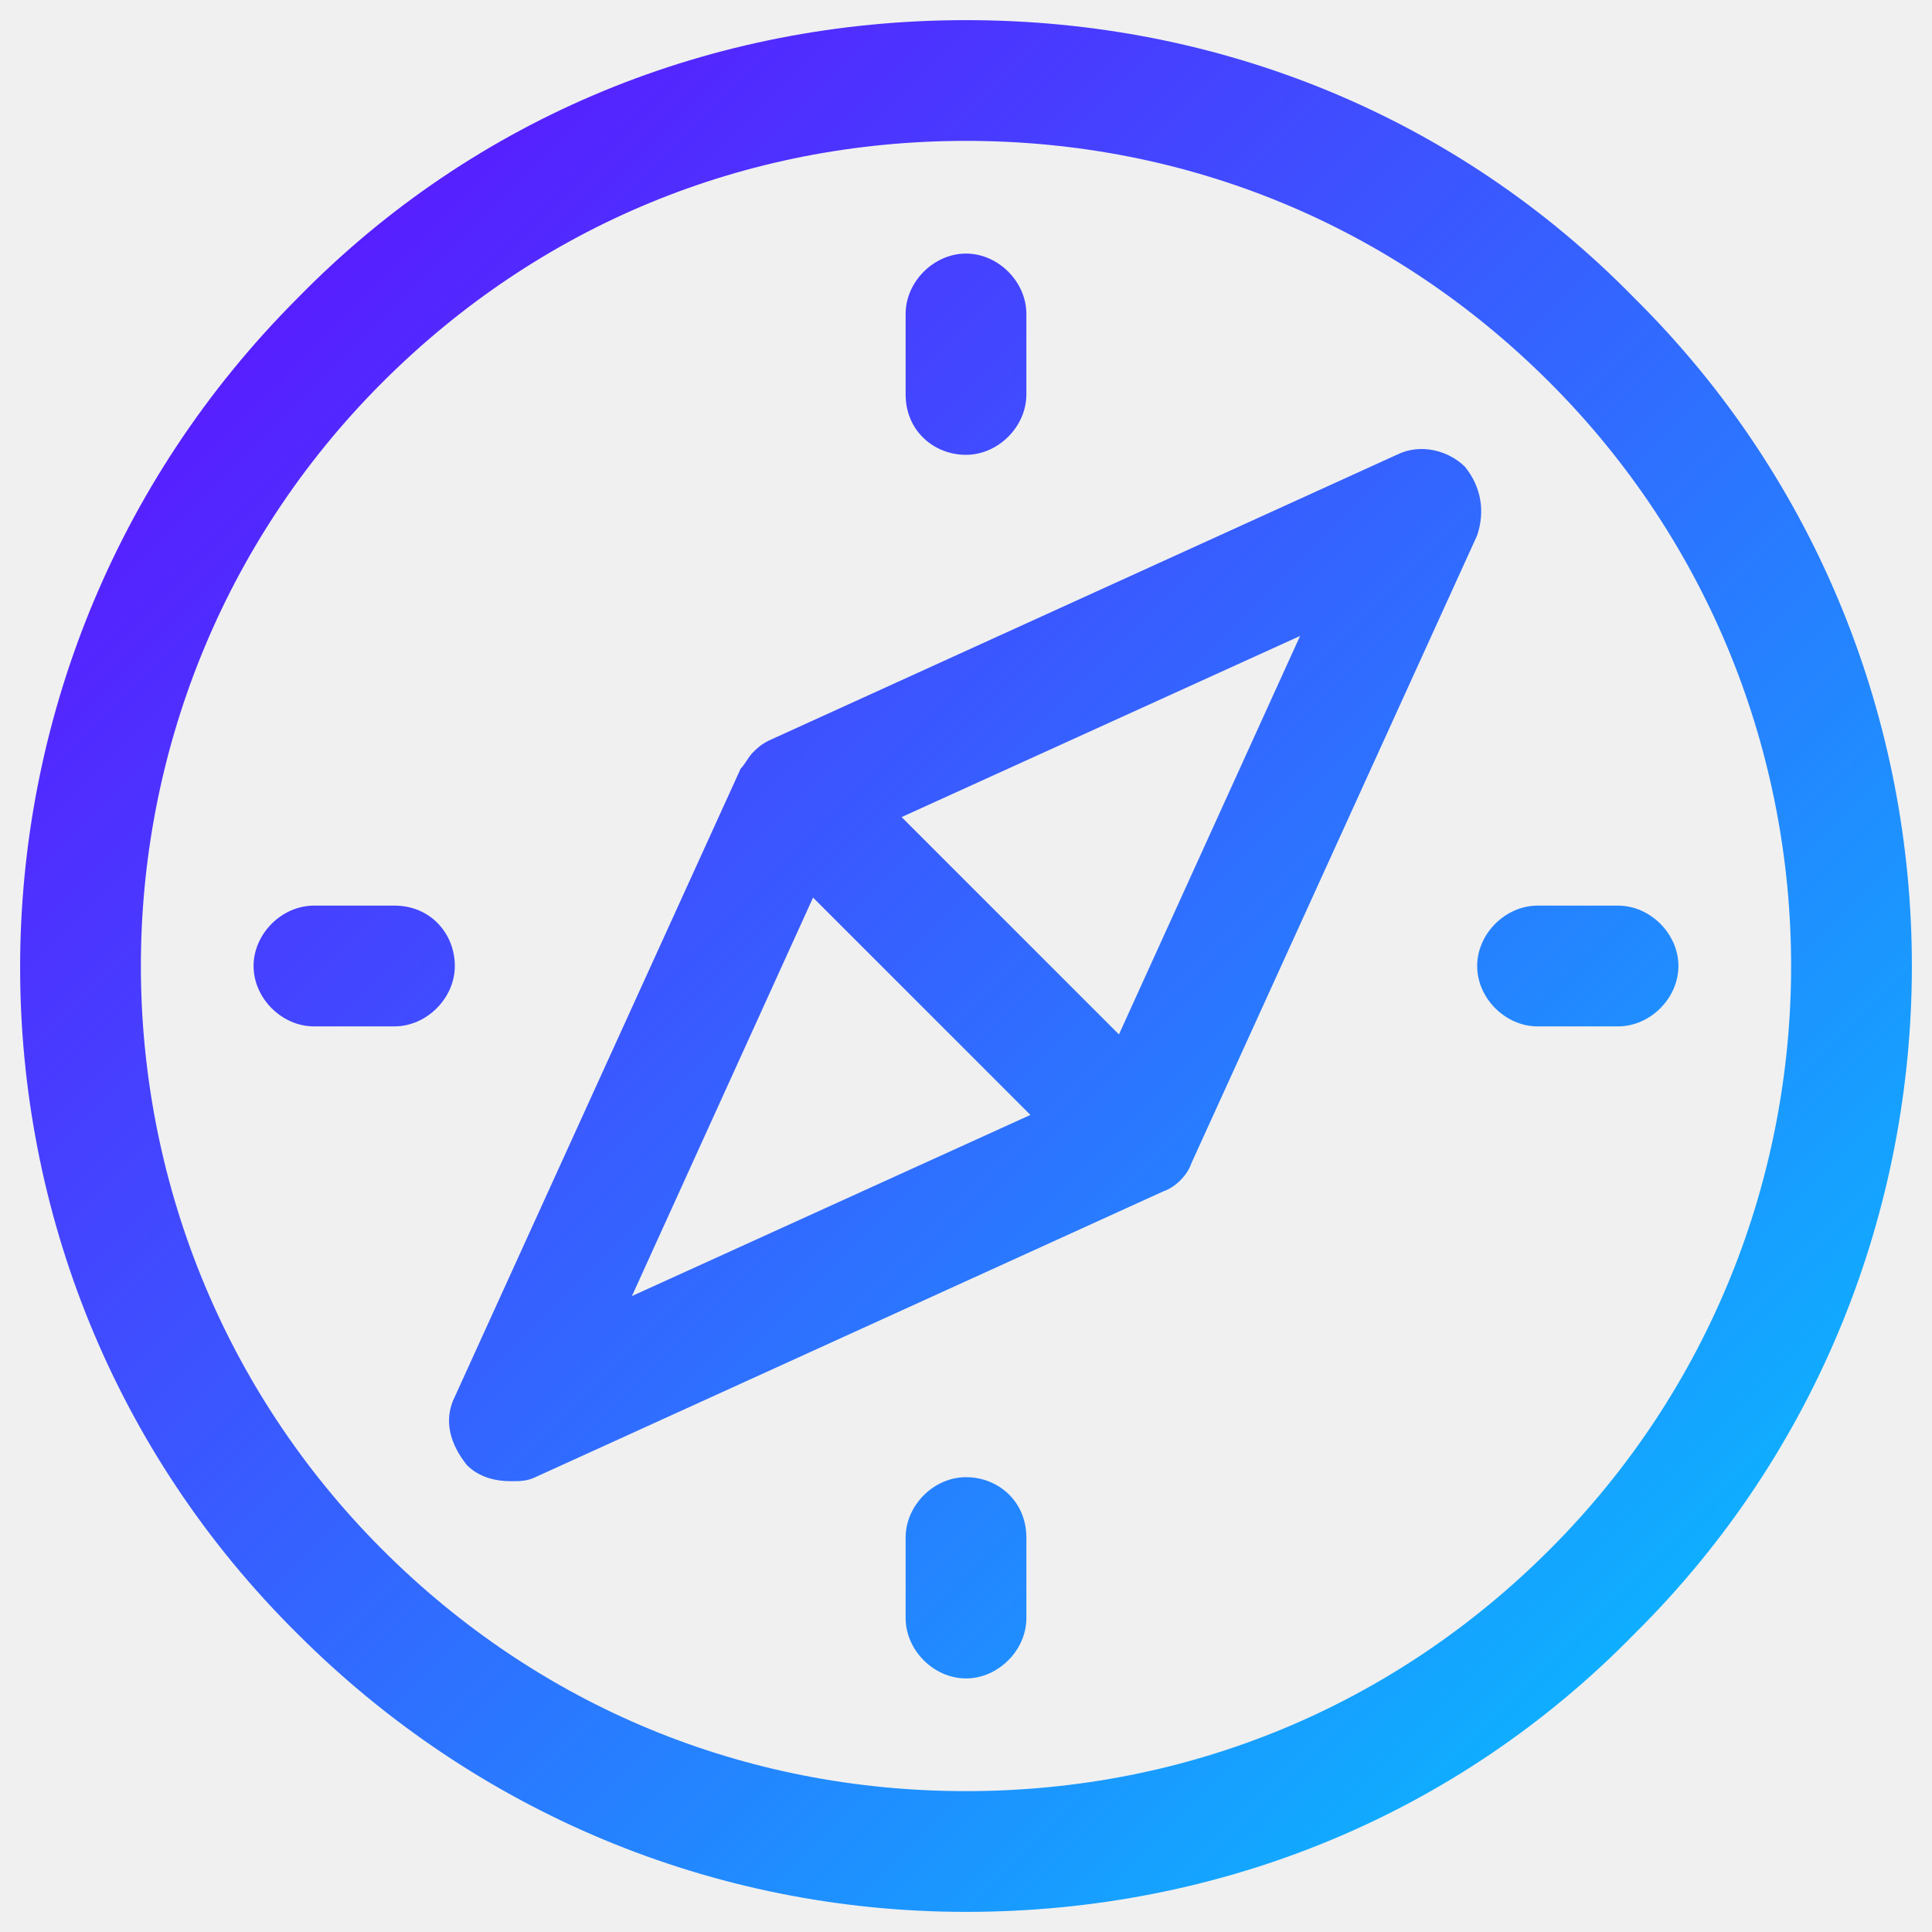
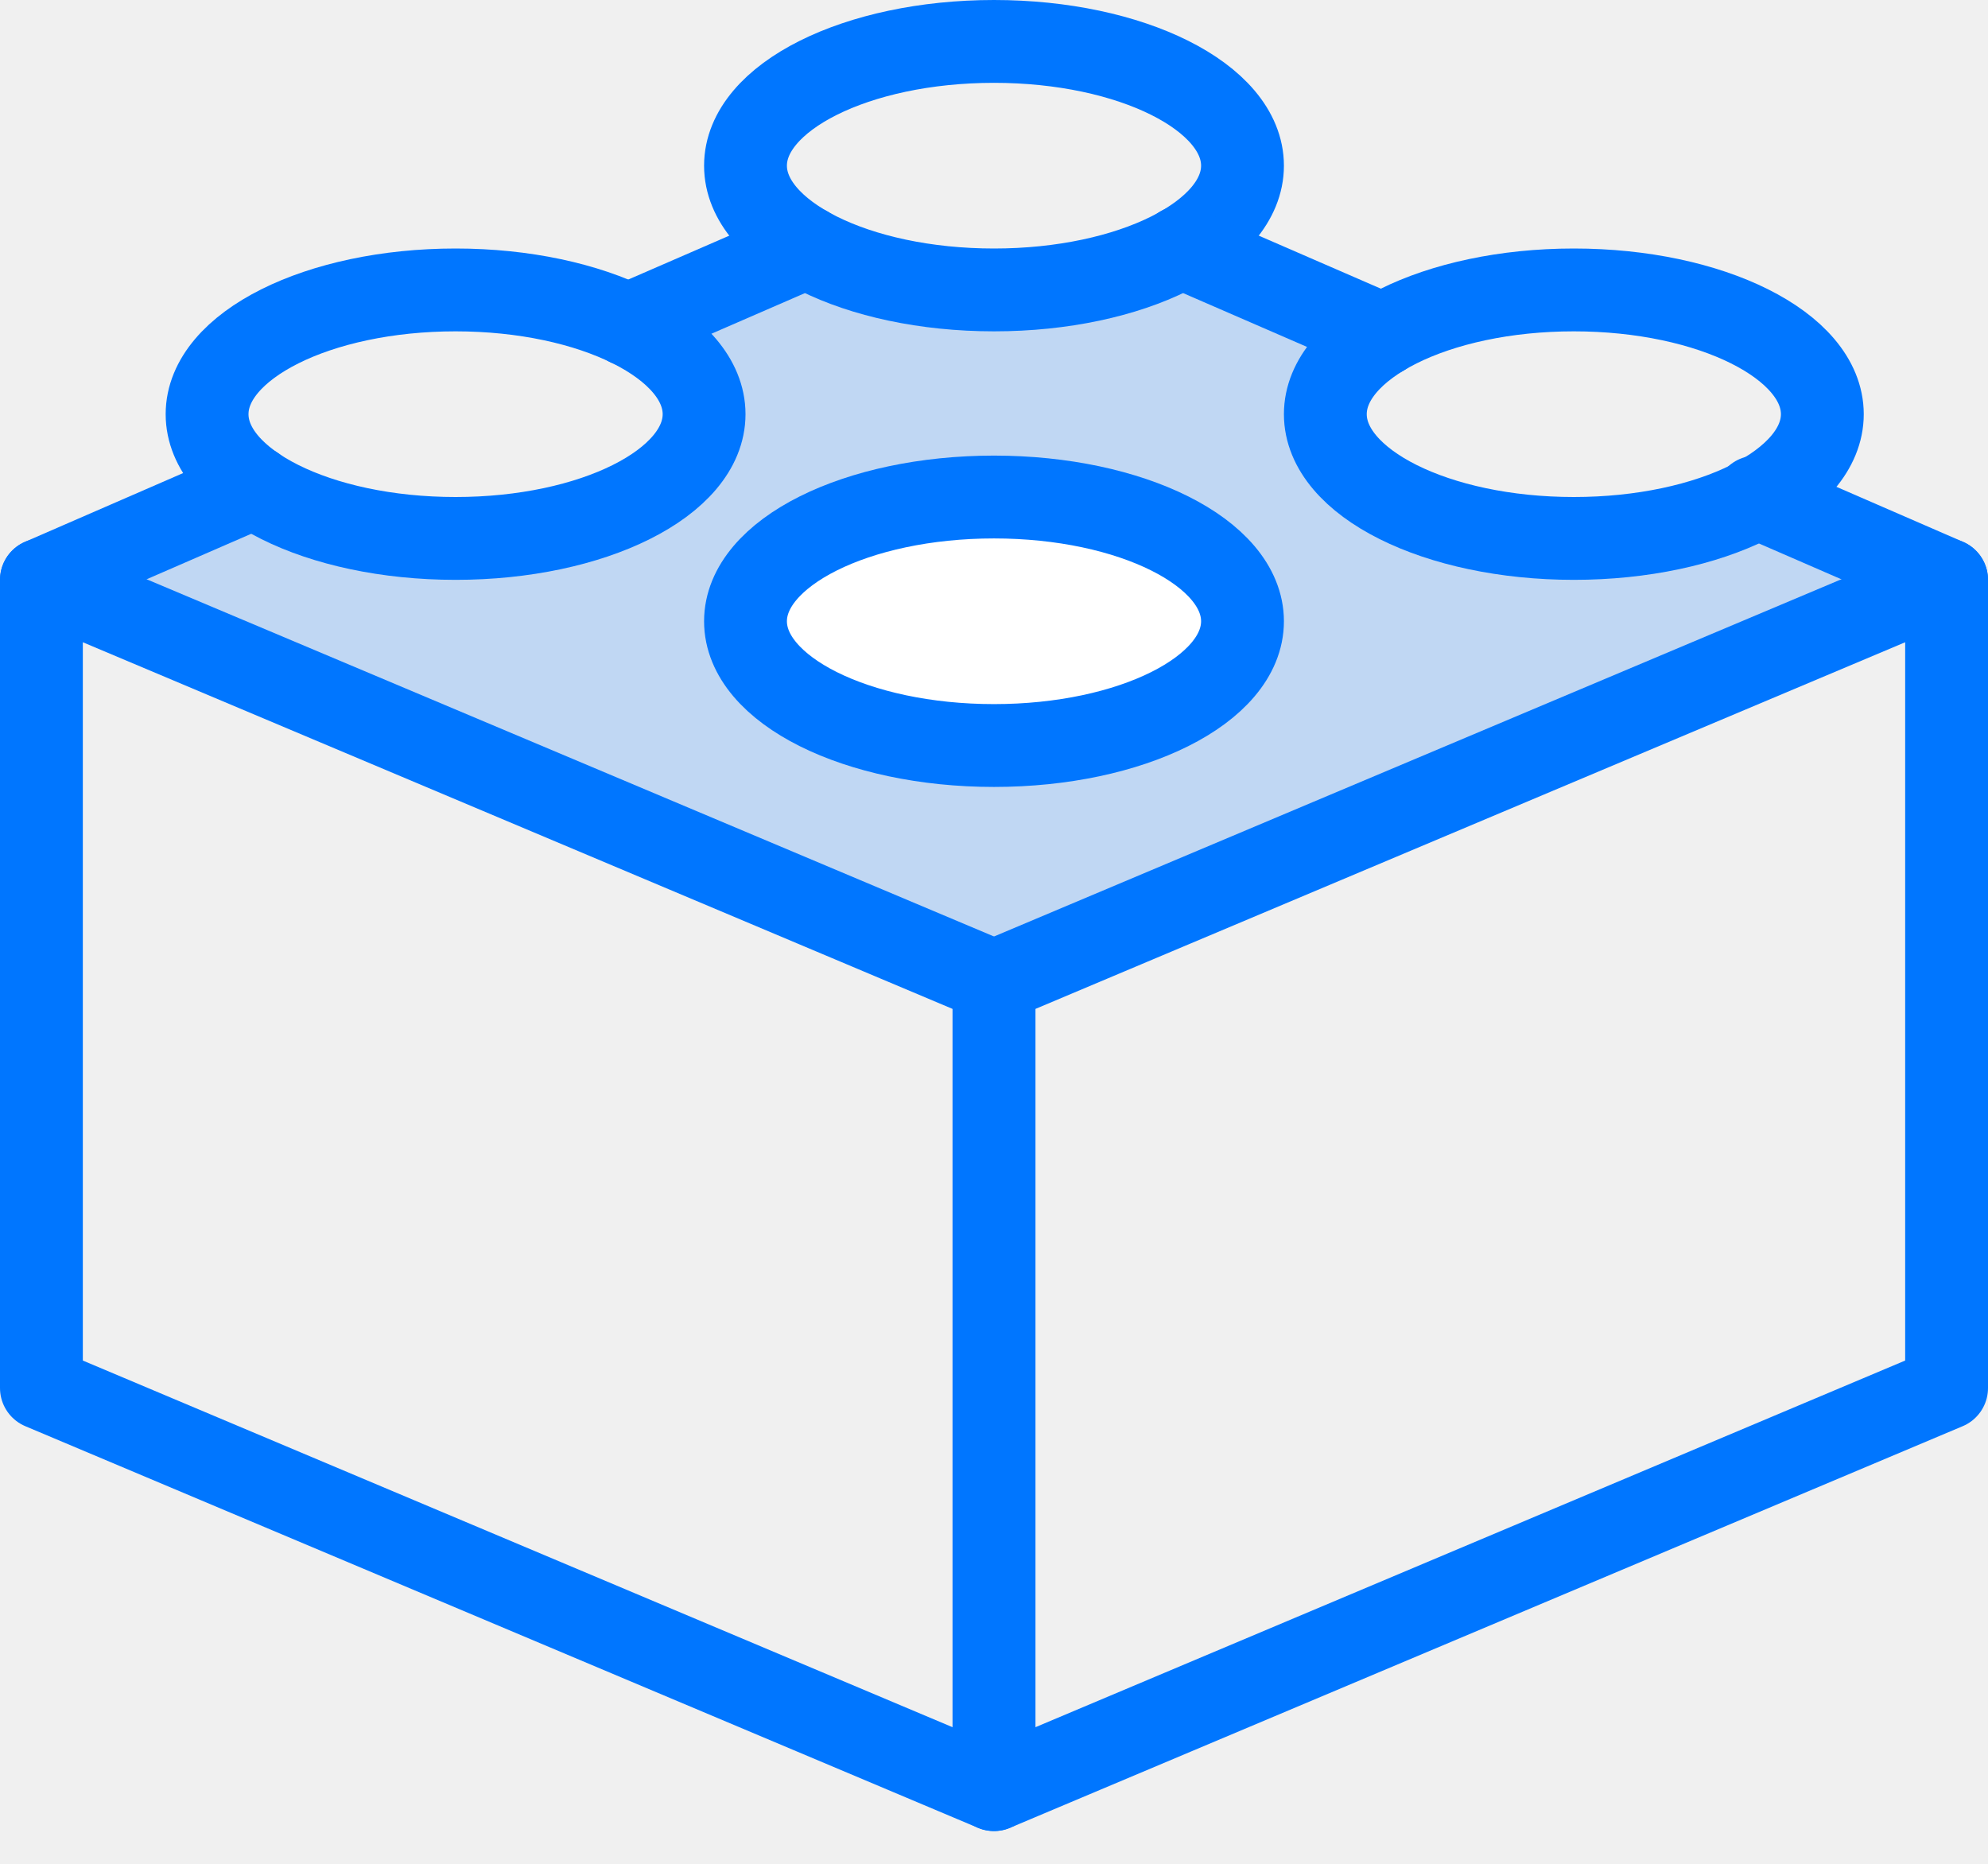
- <svg xmlns="http://www.w3.org/2000/svg" version="1.1" id="Layer_1" x="0px" y="0px" width="48px" height="48px" viewBox="0 0 48 48" style="enable-background:new 0 0 48 48;" xml:space="preserve">
-   <style type="text/css">
- 
- 	.st0{fill:url(#SVGID_1_);}
- 	.st1{fill:url(#SVGID_2_);}
- 	.st2{fill:url(#SVGID_3_);}
- 	.st3{fill:url(#SVGID_4_);}
- 	.st4{fill:url(#SVGID_5_);}
- 	.st5{fill:url(#SVGID_6_);}
- 
- </style>
-   <g>
-     <linearGradient id="SVGID_1_" gradientUnits="userSpaceOnUse" x1="47.584" y1="47.584" x2="0.251" y2="0.251">
-       <stop offset="0" style="stop-color:#00CCFF" />
-       <stop offset="1" style="stop-color:#6600FF" />
-     </linearGradient>
-     <path class="st0" d="M40.6,7.4C36.2,2.9,30.3,0.5,24,0.5S11.8,2.9,7.4,7.4c-9.2,9.2-9.2,24.1,0,33.2c4.4,4.4,10.3,6.9,16.6,6.9   s12.2-2.4,16.6-6.9C49.8,31.5,49.8,16.5,40.6,7.4z M38.5,38.5c-3.9,3.9-9,6-14.5,6c-5.5,0-10.6-2.1-14.5-6c-8-8-8-21,0-29   c3.9-3.9,9-6,14.5-6s10.6,2.1,14.5,6C46.5,17.5,46.5,30.5,38.5,38.5z" />
-     <linearGradient id="SVGID_2_" gradientUnits="userSpaceOnUse" x1="47.584" y1="47.584" x2="0.251" y2="0.251">
-       <stop offset="0" style="stop-color:#00CCFF" />
-       <stop offset="1" style="stop-color:#6600FF" />
-     </linearGradient>
-     <path class="st1" d="M36.4,11.6c-0.4-0.4-1.1-0.6-1.7-0.3l-15.6,7.1c-0.2,0.1-0.3,0.2-0.4,0.3c0,0,0,0,0,0s0,0,0,0   c-0.1,0.1-0.2,0.3-0.3,0.4l-7.1,15.6c-0.3,0.6-0.1,1.2,0.3,1.7c0.3,0.3,0.7,0.4,1.1,0.4c0.2,0,0.4,0,0.6-0.1l15.6-7.1   c0.3-0.1,0.6-0.4,0.7-0.7l7.1-15.6C36.9,12.7,36.8,12.1,36.4,11.6z M20.2,22.3l5.4,5.4l-9.9,4.5L20.2,22.3z M27.8,25.7l-5.4-5.4   l9.9-4.5L27.8,25.7z" />
-     <linearGradient id="SVGID_3_" gradientUnits="userSpaceOnUse" x1="55.167" y1="40.001" x2="7.833" y2="-7.332">
-       <stop offset="0" style="stop-color:#00CCFF" />
-       <stop offset="1" style="stop-color:#6600FF" />
-     </linearGradient>
-     <path class="st2" d="M24,11.3c0.8,0,1.5-0.7,1.5-1.5v-2c0-0.8-0.7-1.5-1.5-1.5c-0.8,0-1.5,0.7-1.5,1.5v2   C22.5,10.7,23.2,11.3,24,11.3z" />
-     <linearGradient id="SVGID_4_" gradientUnits="userSpaceOnUse" x1="40.001" y1="55.167" x2="-7.332" y2="7.833">
-       <stop offset="0" style="stop-color:#00CCFF" />
-       <stop offset="1" style="stop-color:#6600FF" />
-     </linearGradient>
-     <path class="st3" d="M24,36.7c-0.8,0-1.5,0.7-1.5,1.5v2c0,0.8,0.7,1.5,1.5,1.5c0.8,0,1.5-0.7,1.5-1.5v-2   C25.5,37.3,24.8,36.7,24,36.7z" />
-     <linearGradient id="SVGID_5_" gradientUnits="userSpaceOnUse" x1="55.166" y1="40.002" x2="7.832" y2="-7.332">
-       <stop offset="0" style="stop-color:#00CCFF" />
-       <stop offset="1" style="stop-color:#6600FF" />
-     </linearGradient>
-     <path class="st4" d="M40.2,22.5h-2c-0.8,0-1.5,0.7-1.5,1.5s0.7,1.5,1.5,1.5h2c0.8,0,1.5-0.7,1.5-1.5S41,22.5,40.2,22.5z" />
-     <linearGradient id="SVGID_6_" gradientUnits="userSpaceOnUse" x1="40.001" y1="55.167" x2="-7.332" y2="7.833">
-       <stop offset="0" style="stop-color:#00CCFF" />
-       <stop offset="1" style="stop-color:#6600FF" />
-     </linearGradient>
-     <path class="st5" d="M9.8,22.5h-2c-0.8,0-1.5,0.7-1.5,1.5s0.7,1.5,1.5,1.5h2c0.8,0,1.5-0.7,1.5-1.5S10.7,22.5,9.8,22.5z" />
+ <svg xmlns="http://www.w3.org/2000/svg" width="48px" height="45px" viewBox="0 0 48 45" version="1.1">
+   <defs />
+   <g id="Page-1" stroke="none" stroke-width="1" fill="none" fill-rule="evenodd">
+     <g id="API-Docs-Copy-3" transform="translate(-490, -225)">
+       <g id="Group" transform="translate(491, 226)">
+         <polygon id="Path-6" fill-opacity="0.2" fill="#0076FF" points="0.418 13.075 4.88 10.786 9.586 12.269 14.277 11.32 15.879 9.263 14.734 6.776 18.333 4.885 21.324 6.027 24.981 6.027 27.728 4.885 32.26 7.399 31.129 8.98 32.26 10.786 34.31 11.793 39.244 11.793 41.27 10.786 45.47 13.075 22.944 22.865" />
+         <polygon id="Stroke-5154" stroke="#0076FF" stroke-width="2" stroke-linecap="round" stroke-linejoin="round" points="0 13 0 32.513 23 42.209 23 22.696" />
+         <polygon id="Stroke-5155" stroke="#0076FF" stroke-width="2" stroke-linecap="round" stroke-linejoin="round" points="23 22.696 23 42.209 46 32.513 46 13" />
+         <path d="M29,14 C29,15.657 26.313,17 23,17 C19.687,17 17,15.657 17,14 C17,12.344 19.687,11 23,11 C26.313,11 29,12.344 29,14 L29,14 Z" id="Stroke-5156" stroke="#0076FF" stroke-width="2" fill="#FFFFFF" stroke-linecap="round" stroke-linejoin="round" />
+         <path d="M29,3 C29,4.657 26.313,6 23,6 C19.687,6 17,4.657 17,3 C17,1.344 19.687,0 23,0 C26.313,0 29,1.344 29,3 L29,3 Z" id="Stroke-5157" stroke="#0076FF" stroke-width="2" stroke-linecap="round" stroke-linejoin="round" />
+         <path d="M43,9 C43,10.657 40.313,12 37,12 C33.687,12 31,10.657 31,9 C31,7.344 33.687,6 37,6 C40.313,6 43,7.344 43,9 L43,9 Z" id="Stroke-5158" stroke="#0076FF" stroke-width="2" stroke-linecap="round" stroke-linejoin="round" />
+         <path d="M16,9 C16,10.657 13.313,12 10,12 C6.687,12 4,10.657 4,9 C4,7.344 6.687,6 10,6 C13.313,6 16,7.344 16,9 L16,9 Z" id="Stroke-5159" stroke="#0076FF" stroke-width="2" stroke-linecap="round" stroke-linejoin="round" />
+         <path d="M5.147,10.762 L0.001,13" id="Stroke-5160" stroke="#0076FF" stroke-width="2" stroke-linecap="round" stroke-linejoin="round" />
+         <path d="M18.475,4.969 L14.164,6.842" id="Stroke-5161" stroke="#0076FF" stroke-width="2" stroke-linecap="round" stroke-linejoin="round" />
+         <path d="M32.389,7.081 L27.522,4.967" id="Stroke-5162" stroke="#0076FF" stroke-width="2" stroke-linecap="round" stroke-linejoin="round" />
+         <path d="M46,13 L41.4,11.001" id="Stroke-5163" stroke="#0076FF" stroke-width="2" stroke-linecap="round" stroke-linejoin="round" />
+       </g>
+     </g>
  </g>
</svg>
